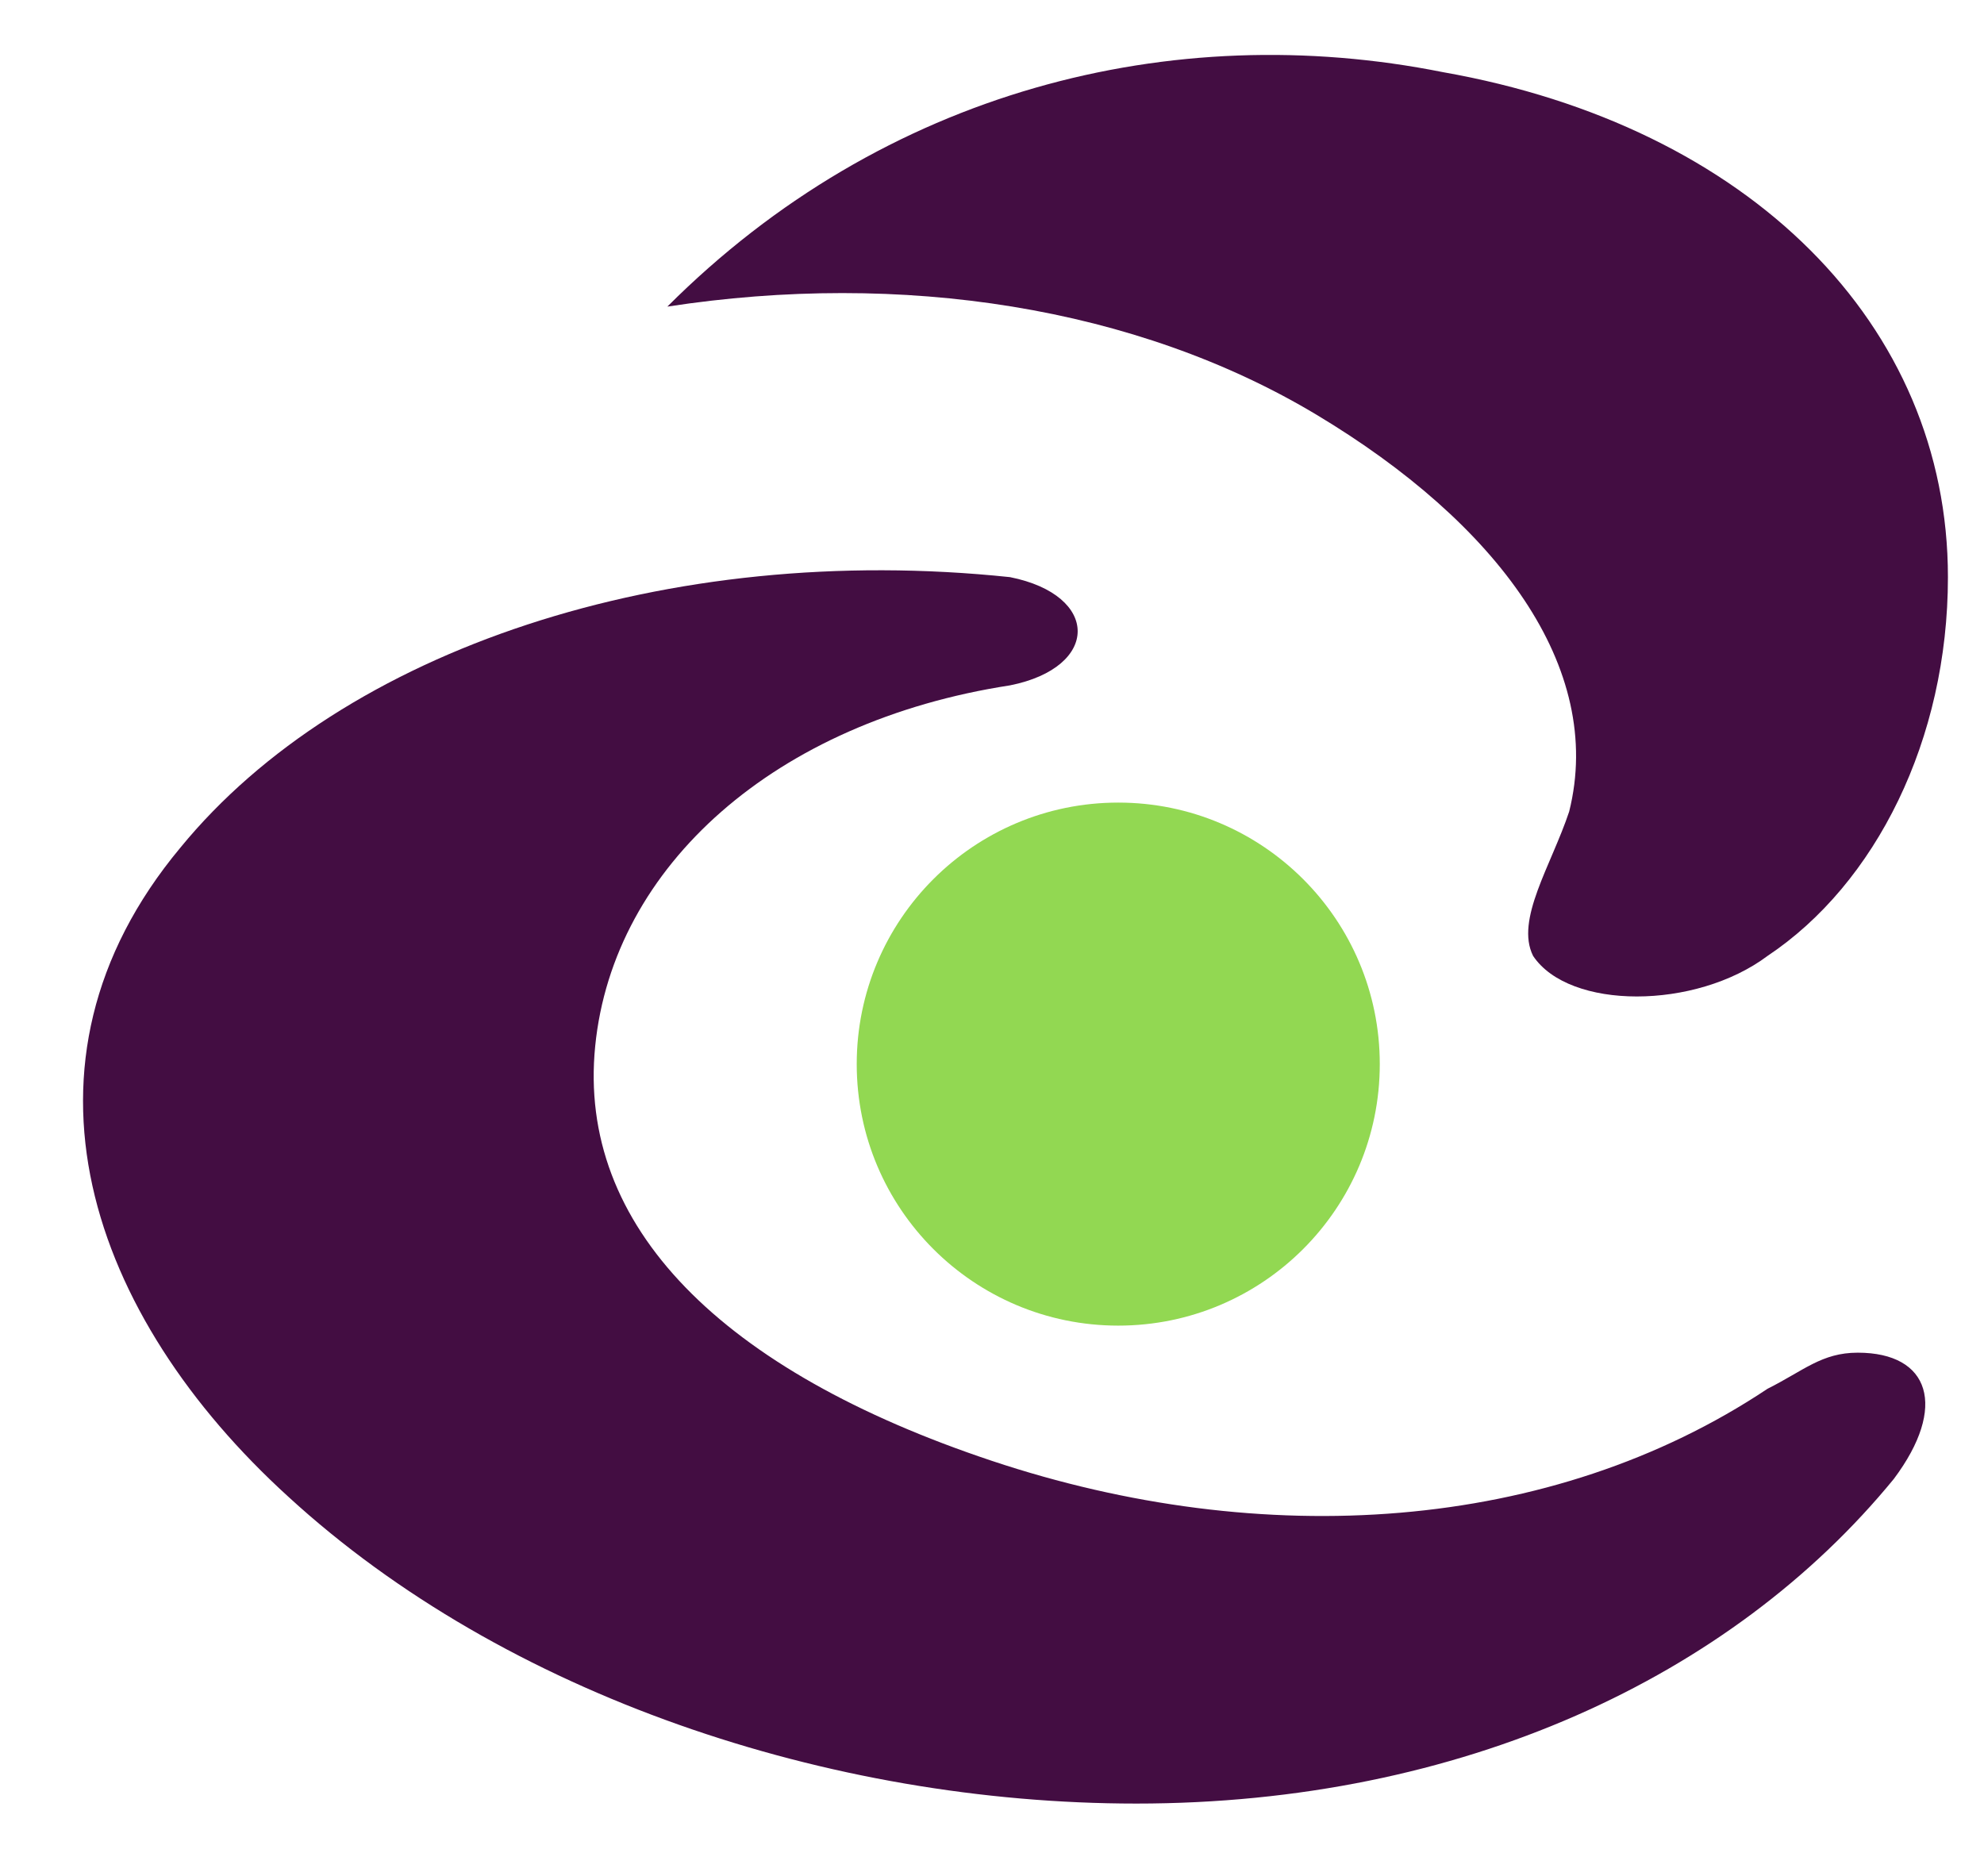
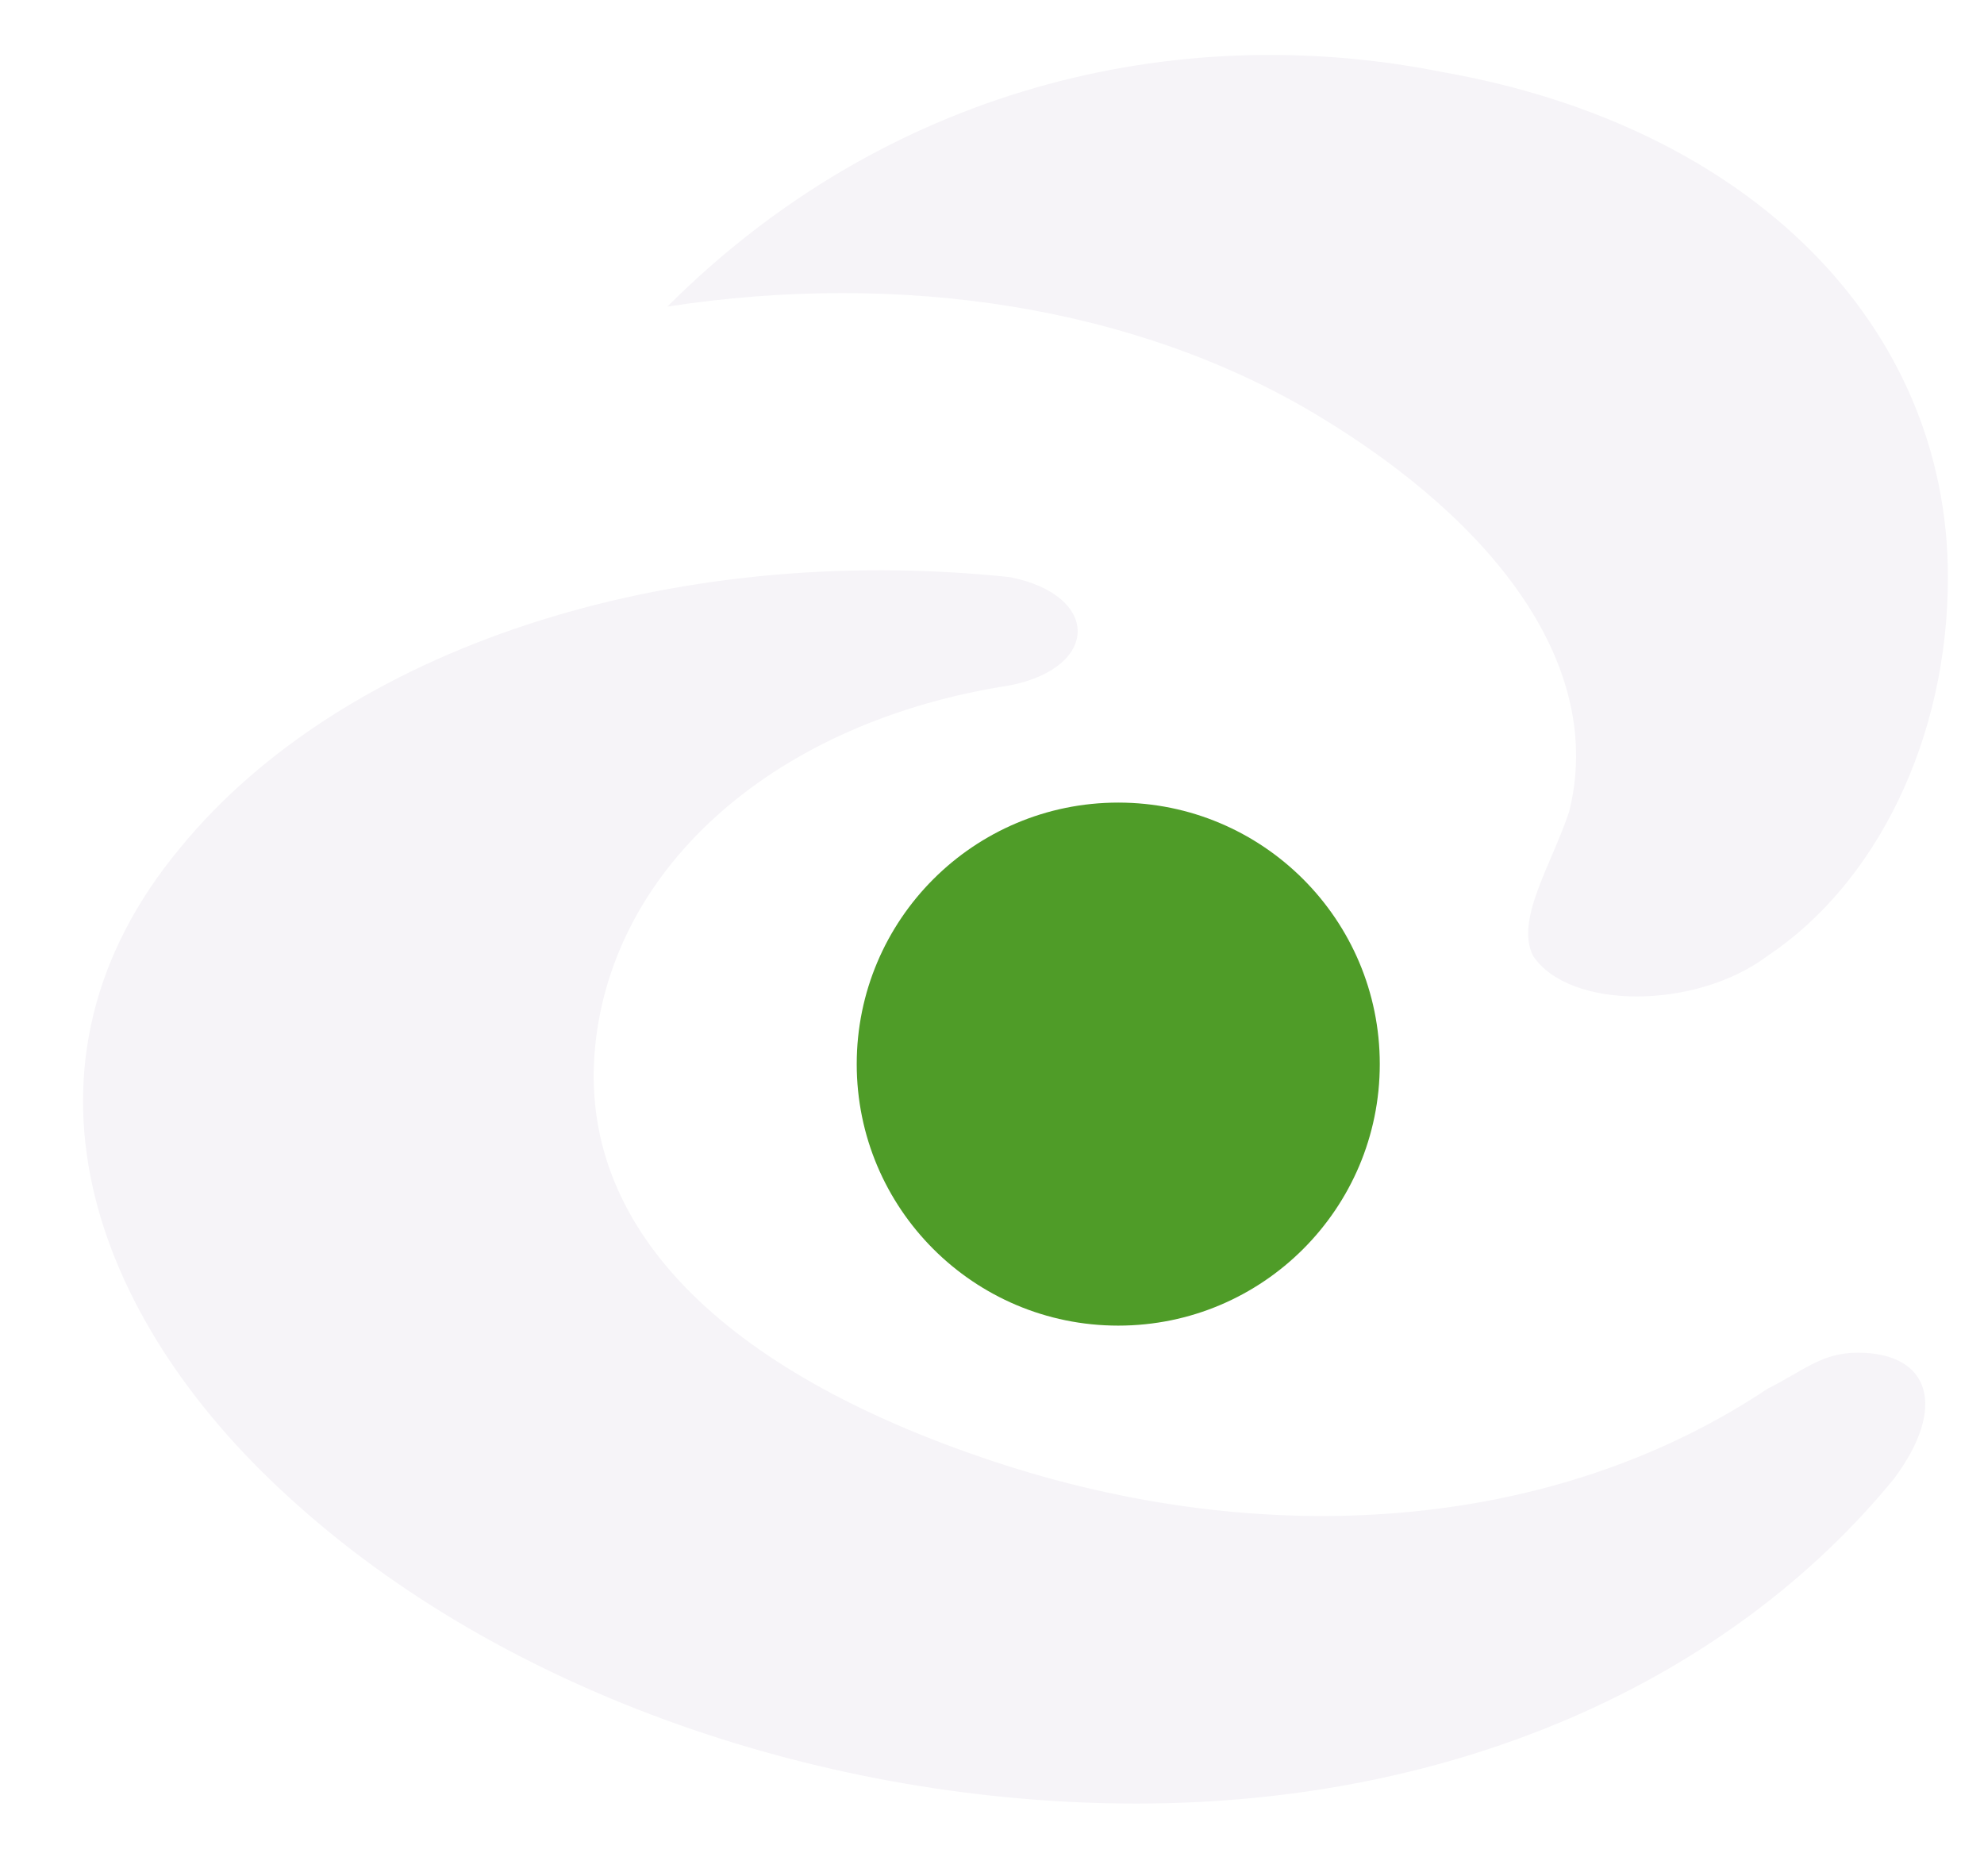
<svg xmlns="http://www.w3.org/2000/svg" viewBox="-4 -2 110 104">
-   <path fill="#430d42" d="M33 15C45 3 61-1 76 2c17 3 28 14 28 28 0 9-4 17-10 21-4 3-11 3-13 0-1-2 1-5 2-8 2-8-4-16-14-22C59 15 46 13 33 15Z" />
-   <path fill="#430d42" d="M52 30C33 28 15 34 6 45-4 57 1 71 12 81c12 11 30 17 47 17 18 0 33-7 42-18 3-4 2-7-2-7-2 0-3 1-5 2-12 8-28 9-43 4C36 74 28 66 29 56c1-10 10-18 23-20 5-1 5-5 0-6Z" />
-   <circle cx="58" cy="57" r="14.5" fill="#92d852" />
+   <path fill="#f6f4f8" d="M33 15C45 3 61-1 76 2c17 3 28 14 28 28 0 9-4 17-10 21-4 3-11 3-13 0-1-2 1-5 2-8 2-8-4-16-14-22C59 15 46 13 33 15Z" />
+   <path fill="#f6f4f8" d="M52 30C33 28 15 34 6 45-4 57 1 71 12 81c12 11 30 17 47 17 18 0 33-7 42-18 3-4 2-7-2-7-2 0-3 1-5 2-12 8-28 9-43 4C36 74 28 66 29 56c1-10 10-18 23-20 5-1 5-5 0-6Z" />
+   <circle cx="58" cy="57" r="14.5" fill="#4f9c28" />
</svg>
